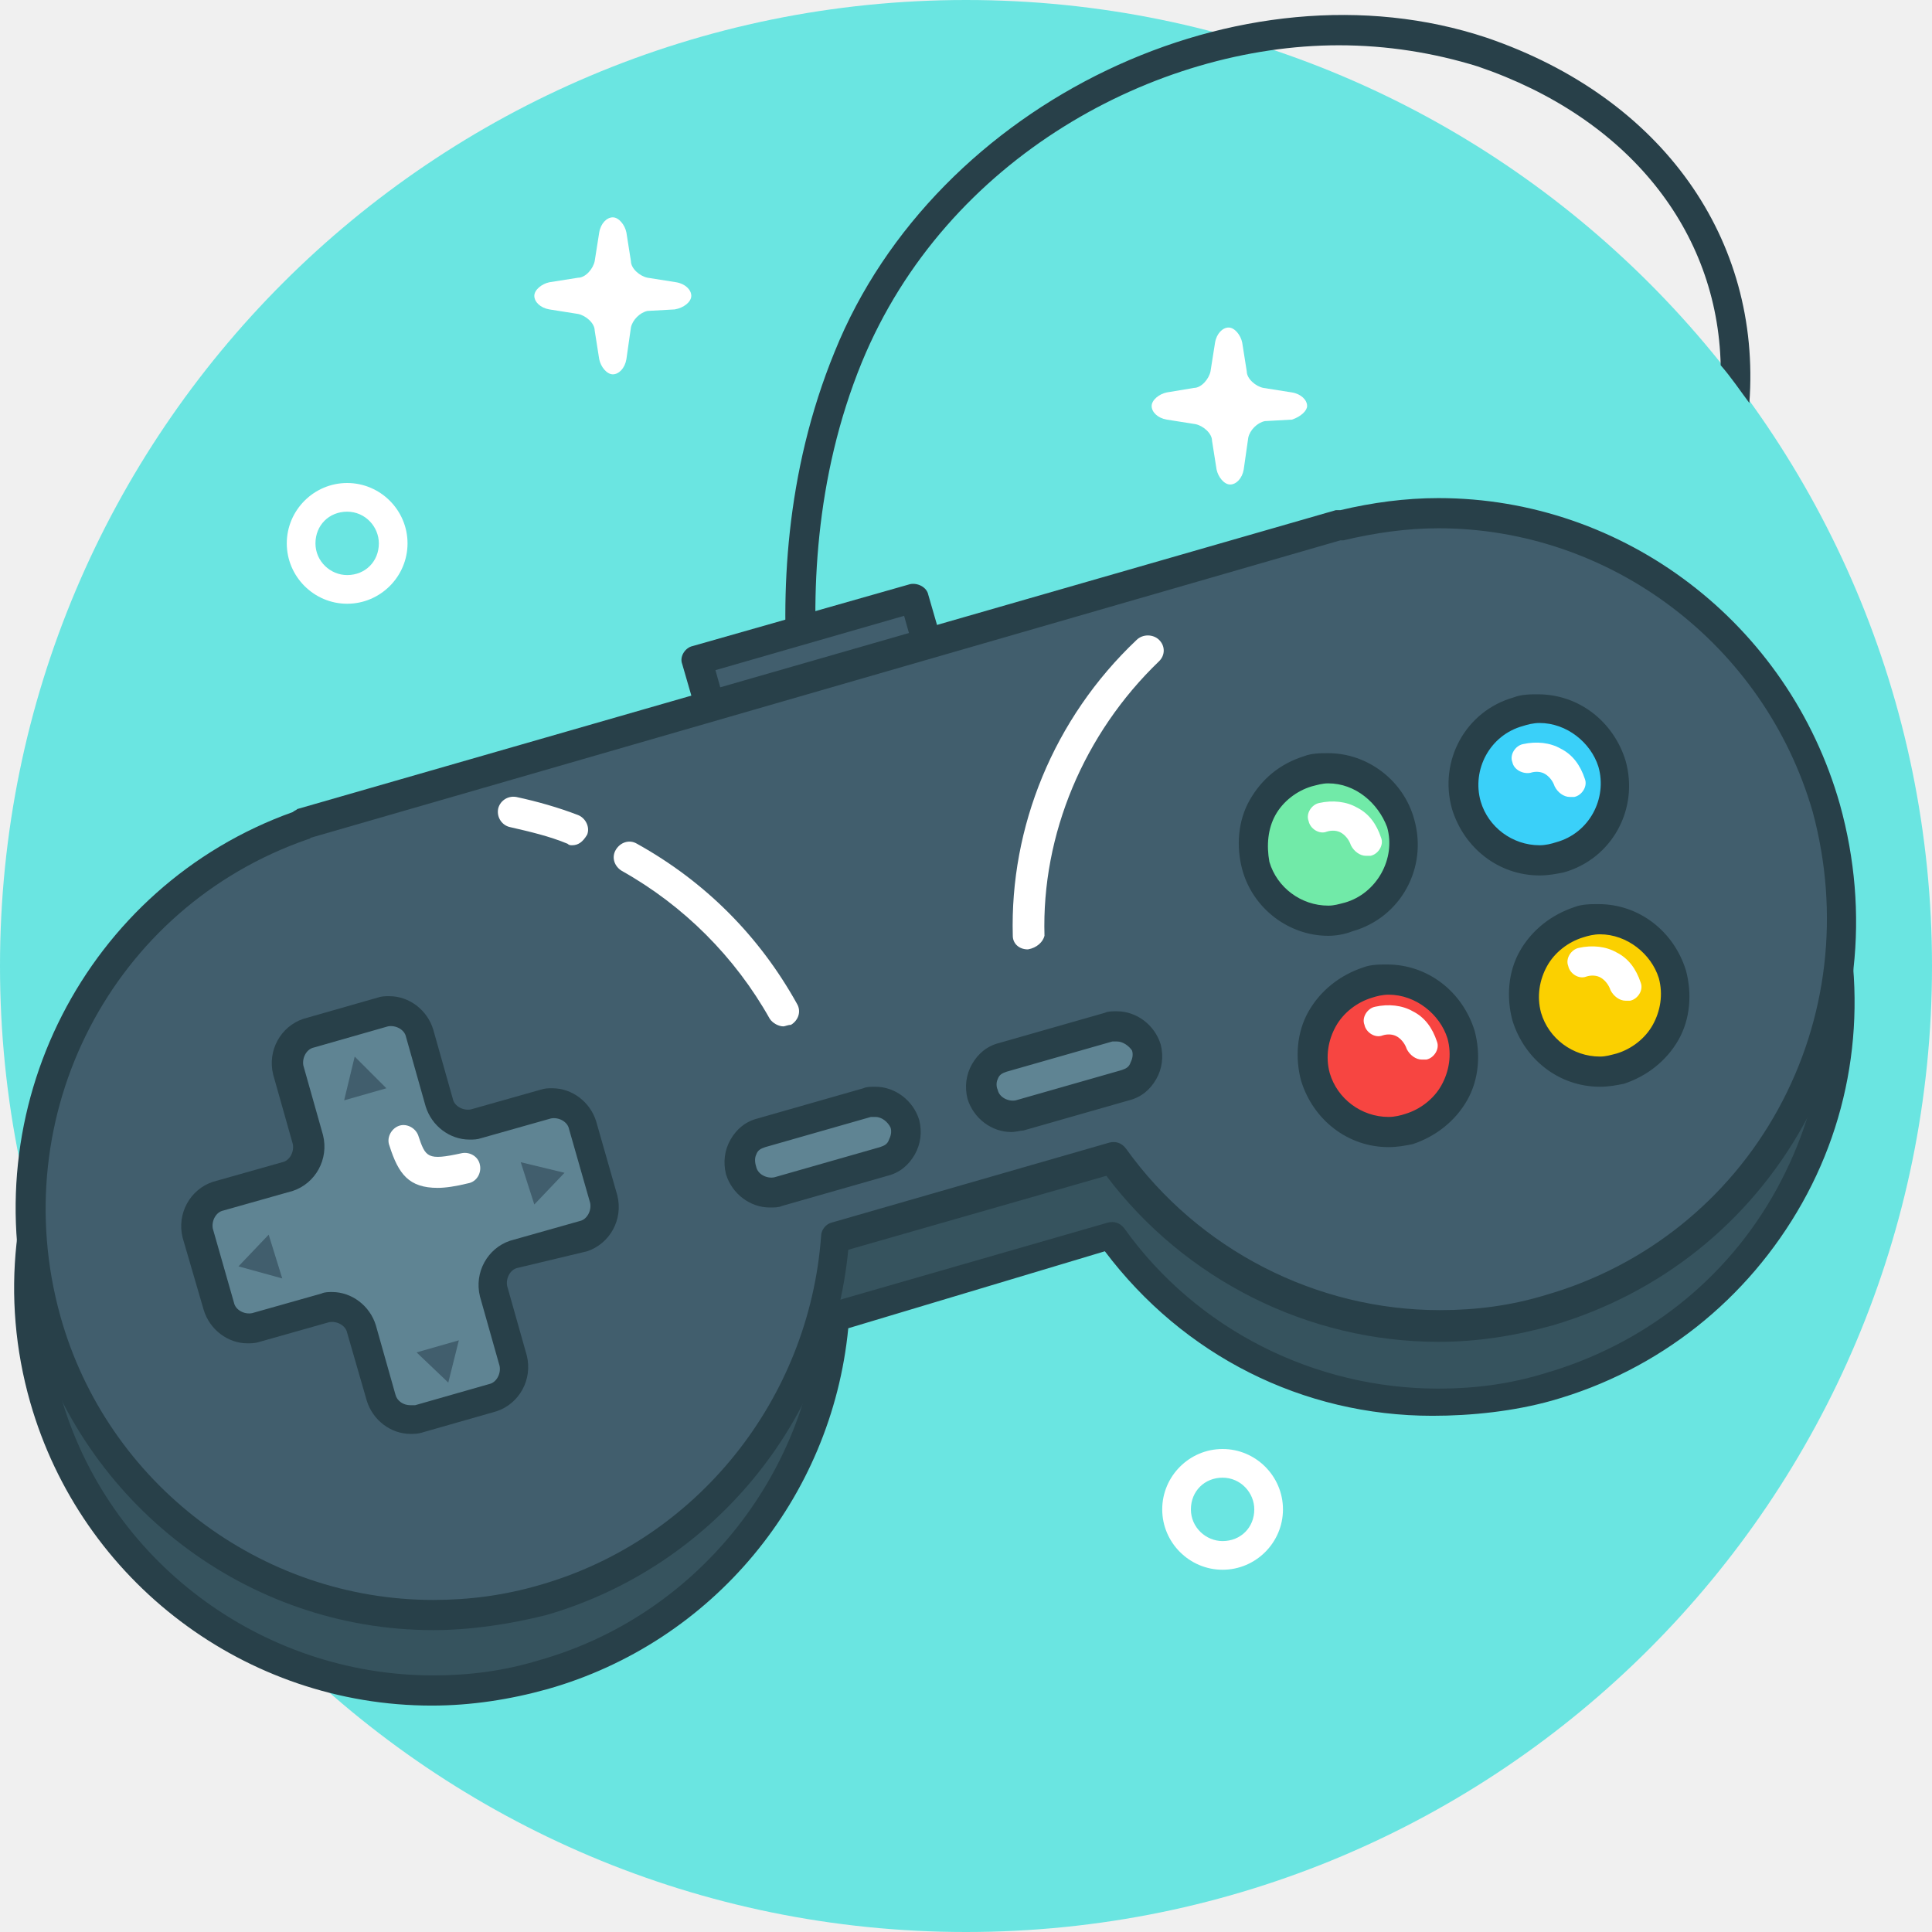
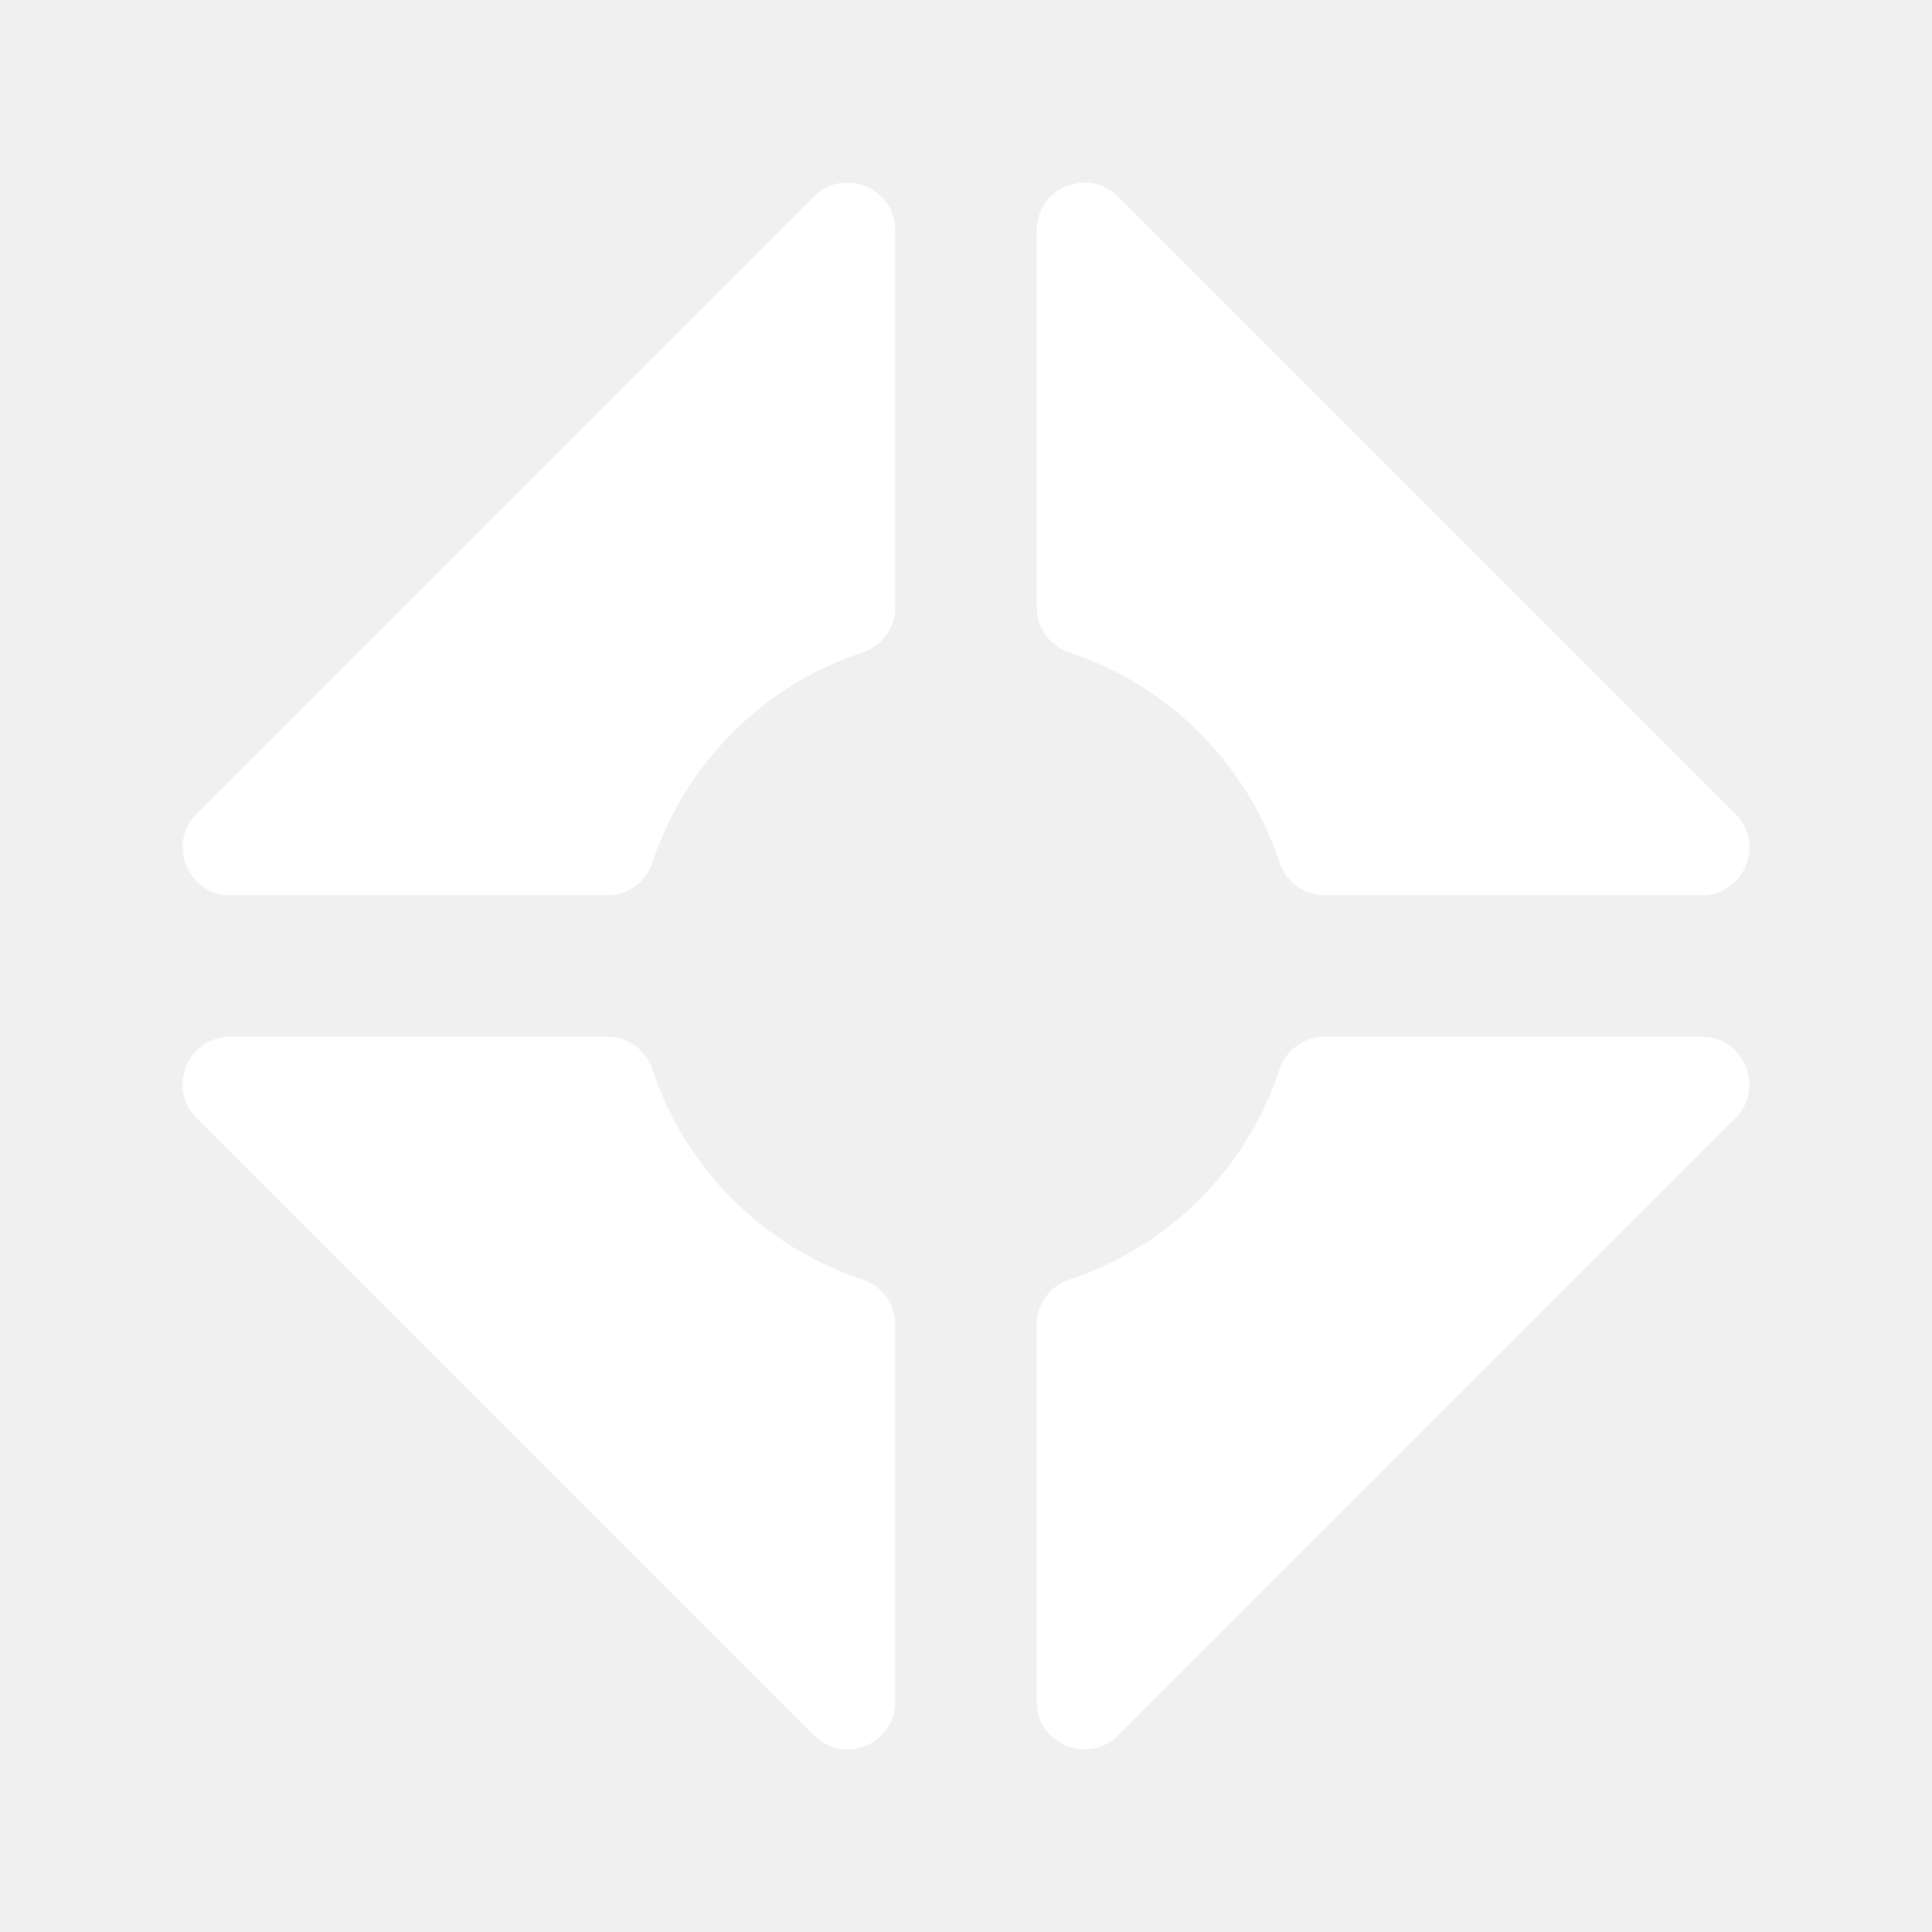
- <svg xmlns="http://www.w3.org/2000/svg" t="1566355031628" class="icon" viewBox="0 0 1024 1024" version="1.1" p-id="4193" width="200" height="200">
-   <defs>
-     <style type="text/css" />
-   </defs>
-   <path d="M512 512m-512 0a512 512 0 1 0 1024 0 512 512 0 1 0-1024 0Z" fill="#6AE5E1" p-id="4194" />
-   <path d="M967.2 472.8c-32-111.2-146.4-176-257.6-148L160 481.6v0.8C53.6 518.4-7.2 632.8 24 741.6c32 113.6 150.4 179.2 263.2 146.4 88.8-25.6 148-103.2 154.4-190.4L588.8 656c51.2 70.4 142.4 105.6 231.2 80 113.6-32 179.2-149.6 147.2-263.2z" fill="#36535E" p-id="4195" />
-   <path d="M912 193.6c5.6 6.4 10.4 13.6 15.2 20 6.4-86.4-45.6-161.6-139.2-193.6C658.4-23.2 496 53.6 442.4 186.4c-52.8 128.8-9.6 260.8-8 266.4 0.8 3.2 4 5.6 8 5.6 0.8 0 1.6 0 2.4-0.8 4-1.6 6.4-5.6 4.8-10.4-0.8-1.6-43.2-132 7.2-255.2C501.6 83.2 612.8 24 709.6 24c25.6 0 50.4 4 73.6 11.2 80 27.2 127.2 87.2 128.8 158.4z" fill="#284049" p-id="4196" />
-   <path d="M228.8 904C130.4 904 43.2 838.4 16 743.2c-32-112 28.8-229.6 138.4-268.8 0.8-0.8 1.6-0.8 2.4-1.6l550.4-156.8h2.4c16.8-4 34.4-6.4 52-6.4 98.4 0 185.6 65.6 212.8 160 16 56.8 9.6 116.8-19.2 168-28.8 51.2-76 88.8-132.8 104.8-20 5.6-42.4 8-63.2 8-68.8 0-132-32-173.6-87.2l-136 40.8c-8.8 90.4-72 166.4-159.2 191.2-20 5.6-40.8 8.8-61.6 8.8z m-64-416c-0.8 0.8-1.6 0.8-1.6 0.8C59.2 524.8 2.4 634.4 32 739.2c24.8 88 106.4 148.8 197.6 148.8 19.2 0 37.6-2.4 56-8 82.4-23.2 142.4-96.8 148.8-182.4 0-3.2 2.4-6.4 5.6-7.2L587.2 648c3.2-0.8 6.4 0 8.8 3.2C634.4 704.8 696.8 736 762.4 736c19.2 0 37.6-2.4 56-8 52.8-15.2 96.8-49.6 123.2-97.6 26.4-48 32.8-103.2 18.4-156-24.8-87.2-106.4-148.8-197.6-148.8-16.8 0-33.6 2.4-50.4 6.4h-1.6L164.8 488z" fill="#284049" p-id="4197" />
-   <path d="M369.616 349.64l115.4-32.904 17.336 60.784-115.408 32.904z" fill="#415E6D" p-id="4198" />
-   <path d="M387.2 418.4c-1.6 0-2.4 0-4-0.8s-3.2-2.4-4-4.8L361.6 352c-1.6-4 1.6-8.8 5.6-9.6l115.2-32.8c4-0.8 8.8 1.6 9.6 5.6l17.6 60.8c0.8 2.4 0 4-0.8 6.4-0.8 1.6-2.4 3.2-4.8 4l-115.2 32.8c0-0.8-0.8-0.8-1.6-0.8z m-8-63.2l12.8 45.6 100-28.8-12.8-45.6-100 28.8z" fill="#284049" p-id="4199" />
-   <path d="M24.278 699.272a213.6 213.6 0 1 0 410.827-117.136 213.6 213.6 0 1 0-410.827 117.136Z" fill="#415E6D" p-id="4200" />
-   <path d="M557.065 547.323a213.6 213.6 0 1 0 410.827-117.136 213.6 213.6 0 1 0-410.827 117.136Z" fill="#415E6D" p-id="4201" />
-   <path d="M159.728 438.344l550.096-156.84 78.312 274.656-550.096 156.848z" fill="#415E6D" p-id="4202" />
-   <path d="M666.355 483.285a41.6 41.6 0 1 0 80.011-22.813 41.6 41.6 0 1 0-80.011 22.813Z" fill="#415E6D" p-id="4203" />
-   <path d="M537.6 607.2c-7.2 0-13.6-4.8-15.2-12-2.4-8.8 2.4-17.6 11.2-20l55.2-16c8.8-2.4 17.6 2.4 20 11.2 2.4 8.8-2.4 17.6-11.2 20l-55.2 16c-2.4 0.8-4 0.8-4.8 0.8z" fill="#415E6D" p-id="4204" />
-   <path d="M773.638 453.104a41.6 41.6 0 1 0 80.009-22.823 41.6 41.6 0 1 0-80.009 22.823Z" fill="#415E6D" p-id="4205" />
-   <path d="M696.657 589.782a41.6 41.6 0 1 0 80.009-22.823 41.6 41.6 0 1 0-80.009 22.823Z" fill="#415E6D" p-id="4206" />
-   <path d="M803.985 559.462a41.6 41.6 0 1 0 80.009-22.823 41.6 41.6 0 1 0-80.009 22.823Z" fill="#415E6D" p-id="4207" />
-   <path d="M307.2 678.4c8.8-2.4 13.6-11.2 11.2-20l-11.2-39.2c-2.4-8.8-11.2-13.6-20-11.2l-36.8 10.4c-8.8 2.4-17.6-2.4-20-11.2l-10.4-36.8c-2.4-8.8-11.2-13.6-20-11.2l-39.2 11.2c-8.8 2.4-13.6 11.2-11.2 20l10.4 36.8c2.4 8.8-2.4 17.6-11.2 20L112 658.4c-8.8 2.4-13.6 11.2-11.2 20l11.2 39.2c2.4 8.8 11.2 13.6 20 11.2l36.8-10.4c8.8-2.4 17.6 2.4 20 11.2l10.4 36.8c2.4 8.8 11.2 13.6 20 11.2l39.2-11.2c8.8-2.4 13.6-11.2 11.2-20l-10.4-36.8c-2.4-8.8 2.4-17.6 11.2-20l36.8-11.2z" fill="#415E6D" p-id="4208" />
-   <path d="M309.6 655.2c8.8-2.4 13.6-11.2 11.2-20l-11.2-39.2c-2.4-8.8-11.2-13.6-20-11.2l-36.8 10.4c-8.8 2.4-17.6-2.4-20-11.2l-10.4-36.8c-2.4-8.8-11.2-13.6-20-11.2l-39.2 11.2c-8.8 2.4-13.6 11.2-11.2 20l10.4 36.8c2.4 8.8-2.4 17.6-11.2 20l-36.8 10.4c-8.8 2.4-13.6 11.2-11.2 20l11.2 39.2c2.4 8.8 11.2 13.6 20 11.2l36.8-10.4c8.8-2.4 17.6 2.4 20 11.2l10.4 36.8c2.4 8.8 11.2 13.6 20 11.2l39.2-11.2c8.8-2.4 13.6-11.2 11.2-20l-10.4-36.8c-2.4-8.8 2.4-17.6 11.2-20l36.8-10.4z" fill="#5F8493" p-id="4209" />
-   <path d="M666.32 461.689a41.6 41.6 0 1 0 80.011-22.813 41.6 41.6 0 1 0-80.011 22.813Z" fill="#71EAA8" p-id="4210" />
-   <path d="M773.605 431.509a41.6 41.6 0 1 0 80.009-22.823 41.6 41.6 0 1 0-80.009 22.823Z" fill="#3AD0F9" p-id="4211" />
-   <path d="M696.842 568.956a41.6 41.6 0 1 0 80.009-22.823 41.6 41.6 0 1 0-80.009 22.823Z" fill="#F74541" p-id="4212" />
-   <path d="M803.95 537.869a41.6 41.6 0 1 0 80.009-22.823 41.6 41.6 0 1 0-80.009 22.823Z" fill="#FBD000" p-id="4213" />
-   <path d="M408.8 628c-7.2 0-13.6-4.8-15.2-12-2.4-8.8 2.4-17.6 11.2-20l55.2-16c8.8-2.4 17.6 2.4 20 11.2 2.4 8.8-2.4 17.6-11.2 20l-55.2 16c-1.6 0.8-3.2 0.8-4.8 0.8zM537.6 592c-7.2 0-13.6-4.8-15.2-12-2.4-8.8 2.4-17.6 11.2-20l55.2-16c8.8-2.4 17.6 2.4 20 11.2 2.4 8.8-2.4 17.6-11.2 20l-55.2 16c-2.4 0-4 0.8-4.8 0.8z" fill="#5F8493" p-id="4214" />
-   <path d="M229.6 864c-98.4 0-185.6-66.4-212.8-162.4-32-113.6 28.8-232 138.4-271.2 0.8-0.8 1.6-0.8 2.4-1.6l550.4-158.4h2.4c16.8-4 34.4-6.4 52-6.4 98.4 0 185.6 66.4 212.8 162.4 16 57.6 9.6 117.6-19.2 169.6-28.8 52-76 89.6-132.8 106.4-20 5.6-40 8.8-60.8 8.8-68.8 0-134.4-32.8-176-88l-136.8 39.2c-8.8 91.2-72 168-160 193.6-19.2 4.8-40 8-60 8z m-64.8-420c-0.8 0.8-1.6 0.8-1.6 0.8C59.2 480.8 2.4 591.2 32 697.6 56.8 786.4 138.4 848 229.6 848c19.2 0 37.6-2.4 56.8-8 83.2-24 142.4-98.4 148.8-184.8 0-3.2 2.4-6.4 5.6-7.2l147.2-42.4c3.2-0.8 6.4 0 8.8 3.2 38.4 53.6 100.8 85.6 166.4 85.6 19.2 0 37.6-2.4 56-8 52.8-15.2 96.8-50.4 123.2-98.4 26.4-48 32.8-104 18.4-157.6C935.2 341.6 853.6 280 762.4 280c-16.8 0-33.6 2.4-50.4 6.4h-1.6L164.8 444z" fill="#284049" p-id="4215" />
-   <path d="M217.6 760c-10.4 0-20-7.2-23.2-17.6L184 706.4c-0.8-4-5.6-6.4-9.6-5.6l-36.8 10.4c-2.4 0.8-4.8 0.8-6.4 0.8-10.4 0-20-7.2-23.2-17.6L96.8 656c-3.2-12.8 4-25.6 16-29.6l36.8-10.4c4-0.8 6.4-5.6 5.6-9.6l-10.4-36.8c-3.2-12.8 4-25.6 16-29.6l39.2-11.2c2.4-0.8 4-0.8 6.4-0.8 10.4 0 20 7.2 23.2 17.6l10.4 36.8c0.8 4 5.6 6.4 9.6 5.6l36.8-10.4c2.4-0.8 4-0.8 6.4-0.8 10.4 0 20 7.2 23.2 17.6l11.2 39.2c3.2 12.8-4 25.6-16 29.6L274.4 672c-4 0.8-6.4 5.6-5.6 9.6l10.4 36.8c3.2 12.8-4 25.6-16 29.6L224 759.2c-2.4 0.8-4.8 0.8-6.4 0.8zM176 684.8c10.4 0 20 7.2 23.2 17.6l10.4 36.8c0.8 3.2 4 5.6 8 5.6h2.4l39.2-11.2c4-0.8 6.4-5.6 5.6-9.6l-10.4-36.8c-3.2-12.8 4-25.6 16-29.6l36.8-10.4c4-0.8 6.4-5.6 5.6-9.6l-11.2-39.2c-0.8-4-5.6-6.4-9.6-5.6l-36.8 10.4c-2.4 0.8-4 0.8-6.4 0.8-10.4 0-20-7.2-23.2-17.6l-10.4-36.8c-0.8-4-5.6-6.4-9.6-5.6l-39.2 11.2c-4 0.8-6.4 5.6-5.6 9.6l10.4 36.8c3.2 12.8-4 25.6-16 29.6l-36.8 10.4c-4 0.8-6.4 5.6-5.6 9.6l11.2 39.2c0.8 4 5.6 6.4 9.6 5.6l36.8-10.4c1.6-0.8 4-0.8 5.6-0.8z" fill="#284049" p-id="4216" />
-   <path d="M182.4 583.2l5.6-23.2 16.8 16.8zM220.8 716.8l16.8 16 5.6-22.4zM276 616l23.2 5.6-16 16.8zM142.4 654.4l-16 16.8 23.2 6.4z" fill="#415E6D" p-id="4217" />
-   <path d="M704 496c-20.8 0-40-14.4-45.6-35.2-3.2-12-2.4-25.6 4-36.8 6.4-11.2 16-19.2 28.8-23.2 4-1.6 8.8-1.6 12.8-1.6 20.8 0 40 14.4 45.6 35.2 7.2 25.6-7.2 52-32.8 59.2-4 1.6-8.8 2.4-12.8 2.4z m0-80.8c-3.2 0-5.6 0.8-8.8 1.6-8 2.4-15.2 8-19.2 15.2-4 7.2-4.8 16-3.2 24.8 4 13.6 16.8 23.2 31.2 23.2 3.2 0 5.6-0.8 8.8-1.6 16.8-4.8 27.2-23.2 22.4-40-4.8-12.8-16.8-23.2-31.2-23.2zM816 464c-21.6 0-40-14.4-46.4-35.2-7.2-25.6 7.2-52 32.8-59.2 4-1.6 8.8-1.6 12.8-1.6 21.6 0 40 14.4 46.4 35.2 7.2 25.6-7.2 52-32.8 59.2-4 0.8-8 1.6-12.8 1.6z m0-80.8c-3.2 0-6.4 0.8-8.8 1.6-17.6 4.8-27.2 23.2-22.4 40 4 13.6 16.8 23.2 31.2 23.2 3.2 0 6.4-0.8 8.8-1.6 17.6-4.8 27.2-23.2 22.4-40-4-12.8-16.8-23.2-31.2-23.2zM736 608c-21.6 0-40-14.4-46.4-35.2-3.2-12-2.4-25.6 4-36.8 6.4-11.2 16.8-19.2 28.8-23.2 4-1.6 8.8-1.6 12.8-1.6 21.6 0 40 14.4 46.4 35.2 3.2 12 2.4 25.6-4 36.8-6.4 11.2-16.8 19.2-28.8 23.2-4 0.8-8 1.6-12.8 1.6z m0-80.8c-3.2 0-6.4 0.8-8.8 1.6-8 2.4-15.2 8-19.2 15.2-4 7.2-5.6 16-3.2 24.8 4 13.6 16.8 23.2 31.2 23.2 3.2 0 6.4-0.8 8.8-1.6 8-2.4 15.2-8 19.2-15.2 4-7.2 5.6-16 3.2-24.8-4-12.8-16.8-23.2-31.2-23.2zM848 576c-21.6 0-40-14.4-46.4-35.2-3.2-12-2.4-25.6 4-36.8 6.4-11.2 16.8-19.2 28.8-23.2 4-1.6 8.8-1.6 12.8-1.6 21.6 0 40 14.4 46.4 35.2 3.2 12 2.4 25.6-4 36.8-6.4 11.2-16.8 19.2-28.8 23.2-4 0.8-8 1.6-12.8 1.6z m0-80.8c-3.2 0-6.4 0.8-8.8 1.6-8 2.4-15.2 8-19.2 15.2-4 7.2-5.6 16-3.2 24.8 4 13.6 16.8 23.2 31.2 23.2 3.2 0 5.6-0.8 8.8-1.6 8-2.4 15.2-8 19.2-15.2 4-7.2 5.6-16 3.2-24.8-4-12.8-16.8-23.2-31.2-23.2zM408 640c-10.4 0-20-7.2-23.2-17.6-1.6-6.4-0.8-12.8 2.4-18.4 3.2-5.6 8-9.6 14.4-11.2l56-16c1.6-0.8 4-0.8 6.4-0.8 10.4 0 20 7.2 23.2 17.6 1.6 6.4 0.8 12.8-2.4 18.4-3.2 5.6-8 9.6-14.4 11.2l-56 16c-1.6 0.8-4 0.8-6.4 0.8z m56-48h-2.4l-56 16c-2.4 0.8-4 1.6-4.8 4-0.8 1.6-0.8 4 0 6.4 0.8 4 5.6 6.4 9.6 5.6l56-16c2.4-0.8 4-1.6 4.8-4 0.8-1.6 1.6-4 0.8-6.4-1.6-3.2-4.8-5.6-8-5.6zM536 600c-10.4 0-20-7.2-23.2-17.6-1.6-6.4-0.8-12.8 2.4-18.4 3.2-5.6 8-9.6 14.4-11.2l56-16c1.6-0.8 4-0.8 6.4-0.8 10.4 0 20 7.2 23.2 17.6 1.6 6.4 0.8 12.8-2.4 18.4-3.2 5.6-8 9.6-14.4 11.2l-56 16c-1.6 0-4 0.8-6.4 0.8z m56-48h-2.4l-56 16c-2.4 0.8-4 1.6-4.8 4-0.8 1.6-0.8 4 0 5.6 0.8 4 5.6 6.4 9.6 5.6l56-16c2.4-0.8 4-1.6 4.8-4 0.8-1.6 1.6-4 0.8-6.4-1.6-2.4-4.8-4.8-8-4.8z" fill="#284049" p-id="4218" />
-   <path d="M184 320c-17.6 0-32-14.4-32-32s14.4-32 32-32 32 14.4 32 32-14.4 32-32 32z m0-48.8c-9.6 0-16.8 7.2-16.8 16.8 0 9.6 8 16.8 16.8 16.8 9.6 0 16.8-7.2 16.8-16.8 0-8.8-7.2-16.8-16.8-16.8zM648 832c-17.6 0-32-14.4-32-32s14.4-32 32-32 32 14.4 32 32-14.4 32-32 32z m0-48.8c-9.6 0-16.8 7.2-16.8 16.8 0 9.6 8 16.8 16.8 16.8 9.6 0 16.8-7.2 16.8-16.8 0-8.8-7.2-16.8-16.8-16.8zM366.4 156.8c0-3.2-3.2-6.4-8-7.2l-15.2-2.4c-4-0.8-8.8-4.8-8.8-8.8l-2.4-15.2c-0.8-4-4-8-7.2-8s-6.4 3.2-7.2 8l-2.4 15.2c-0.8 4-4.8 8.8-8.8 8.8l-15.2 2.4c-4 0.8-8 4-8 7.2s3.2 6.4 8 7.2l15.2 2.4c4 0.8 8.8 4.8 8.8 8.8l2.4 15.2c0.8 4 4 8 7.2 8s6.4-3.2 7.2-8l2.4-16.8c0.8-4 4.8-8 8.8-8.8l14.4-0.8c4.8-0.8 8.8-4 8.8-7.2zM692.8 215.2c0-3.2-3.2-6.4-8-7.2l-15.2-2.4c-4-0.8-8.8-4.8-8.8-8.8l-2.4-15.2c-0.8-4-4-8-7.2-8s-6.4 3.2-7.2 8l-2.4 15.2c-0.8 4-4.8 8.8-8.8 8.8l-14.4 2.4c-4 0.8-8 4-8 7.2s3.2 6.4 8 7.2l15.2 2.4c4 0.8 8.8 4.8 8.8 8.8l2.4 15.2c0.8 4 4 8 7.2 8s6.4-3.2 7.2-8l2.4-16.8c0.8-4 4.8-8 8.8-8.8l14.4-0.8c4.8-1.6 8-4.8 8-7.2z" fill="#FFFFFF" p-id="4219" />
-   <path d="M544.8 503.2c-4.8 0-8-3.2-8-7.2-1.6-57.6 21.6-115.2 65.6-156.8 3.2-3.2 8.8-3.2 12 0s3.2 8 0 11.2c-40 38.4-62.4 92-60.8 145.6-0.8 3.2-4 6.4-8.8 7.2zM415.2 544c-2.4 0-5.6-1.6-7.2-4-18.4-32.8-45.6-60-78.4-78.4-4-2.4-5.6-7.2-3.2-11.2 2.4-4 7.2-5.6 11.2-3.2 36 20 64.8 48.8 84.8 84.8 2.4 4 0.8 8.8-3.2 11.2-1.6 0-3.2 0.8-4 0.8zM303.2 448c-0.8 0-1.6 0-2.4-0.8-9.6-4-20-6.4-30.4-8.8-4-0.8-7.2-4.8-6.4-9.6 0.8-4 4.8-7.2 9.6-6.4 11.2 2.4 22.4 5.6 32.8 9.6 4 1.6 6.4 6.4 4.8 10.4-2.4 4-4.8 5.6-8 5.6zM232 629.6c-15.2 0-20.8-7.2-25.6-22.4-1.6-4 0.8-8.8 4.8-10.4 4-1.6 8.8 0.8 10.4 4.8 4 12 4.8 13.6 23.2 9.6 4-0.8 8.8 1.6 9.6 6.4 0.8 4-1.6 8.8-6.4 9.6-6.4 1.6-12 2.4-16 2.4z" fill="#FFFFFF" p-id="4220" />
-   <path d="M724 453.6c-3.2 0-6.4-2.4-8-5.6-0.8-2.4-2.4-4.8-4.8-6.4-2.4-1.6-5.6-1.6-8-0.8-4 1.6-8.8-1.6-9.6-5.6-1.6-4 1.6-8.8 5.6-9.6 7.2-1.6 14.4-0.8 20 2.4 6.4 3.2 10.4 8.8 12.8 16 1.6 4-1.6 8.8-5.6 9.6h-2.4zM832 422.4c-3.2 0-6.4-2.4-8-5.6-0.8-2.4-2.4-4.8-4.8-6.4-2.4-1.6-5.6-1.6-8-0.8-4 0.8-8.8-1.6-9.6-5.6-1.6-4 1.6-8.8 5.6-9.6 7.2-1.6 14.4-0.8 20 2.4 6.4 3.2 10.4 8.8 12.8 16 1.6 4-1.6 8.8-5.6 9.6h-2.4zM753.6 561.6c-3.2 0-6.4-2.4-8-5.6-0.8-2.4-2.4-4.8-4.8-6.4-2.4-1.6-5.6-1.6-8-0.8-4 1.6-8.8-1.6-9.6-5.6-1.6-4 1.6-8.8 5.6-9.6 7.2-1.6 14.4-0.8 20 2.4 6.4 3.2 10.4 8.8 12.8 16 1.6 4-1.6 8.8-5.6 9.6h-2.4zM861.6 530.4c-3.2 0-6.4-2.4-8-5.6-0.8-2.4-2.4-4.8-4.8-6.4-2.4-1.6-5.6-1.6-8-0.8-4 1.6-8.8-1.6-9.6-5.6-1.6-4 1.6-8.8 5.6-9.6 7.2-1.6 14.4-0.8 20 2.4 6.4 3.2 10.4 8.8 12.8 16 1.6 4-1.6 8.8-5.6 9.6h-2.4z" fill="#FFFFFF" p-id="4221" />
+ <svg xmlns="http://www.w3.org/2000/svg" t="1600158078099" class="icon" viewBox="0 0 1024 1024" version="1.1" p-id="22098" width="1024" height="1024">
+   <path d="M901.879 549.462H702.066c-10.924 0-20.485 7.1-23.912 17.472-17.327 52.438-58.78 93.893-111.219 111.22-10.372 3.427-17.472 12.99-17.472 23.912V901.88c0 22.545 27.26 33.836 43.201 17.894l327.11-327.11c15.941-15.943 4.651-43.202-17.895-43.202zM566.934 345.846c52.438 17.327 93.893 58.78 111.22 111.22 3.426 10.372 12.988 17.472 23.91 17.472H901.88c22.545 0 33.836-27.259 17.894-43.201l-327.11-327.11c-15.942-15.942-43.2-4.651-43.2 17.894v199.814c0 10.923 7.099 20.484 17.471 23.91zM457.066 678.153c-52.438-17.327-93.893-58.78-111.22-111.22-3.427-10.372-12.99-17.472-23.912-17.472H122.12c-22.545 0-33.836 27.259-17.894 43.201l327.11 327.11c15.942 15.942 43.2 4.651 43.2-17.894V702.066c0.002-10.924-7.098-20.486-17.47-23.913zM431.337 104.226l-327.11 327.11c-15.942 15.942-4.651 43.2 17.894 43.2h199.814c10.924 0 20.485-7.099 23.912-17.471 17.327-52.438 58.78-93.893 111.219-111.22 10.372-3.427 17.472-12.99 17.472-23.912V122.12c0-22.545-27.259-33.836-43.201-17.894z" fill="#ffffff" p-id="22099" />
</svg>
